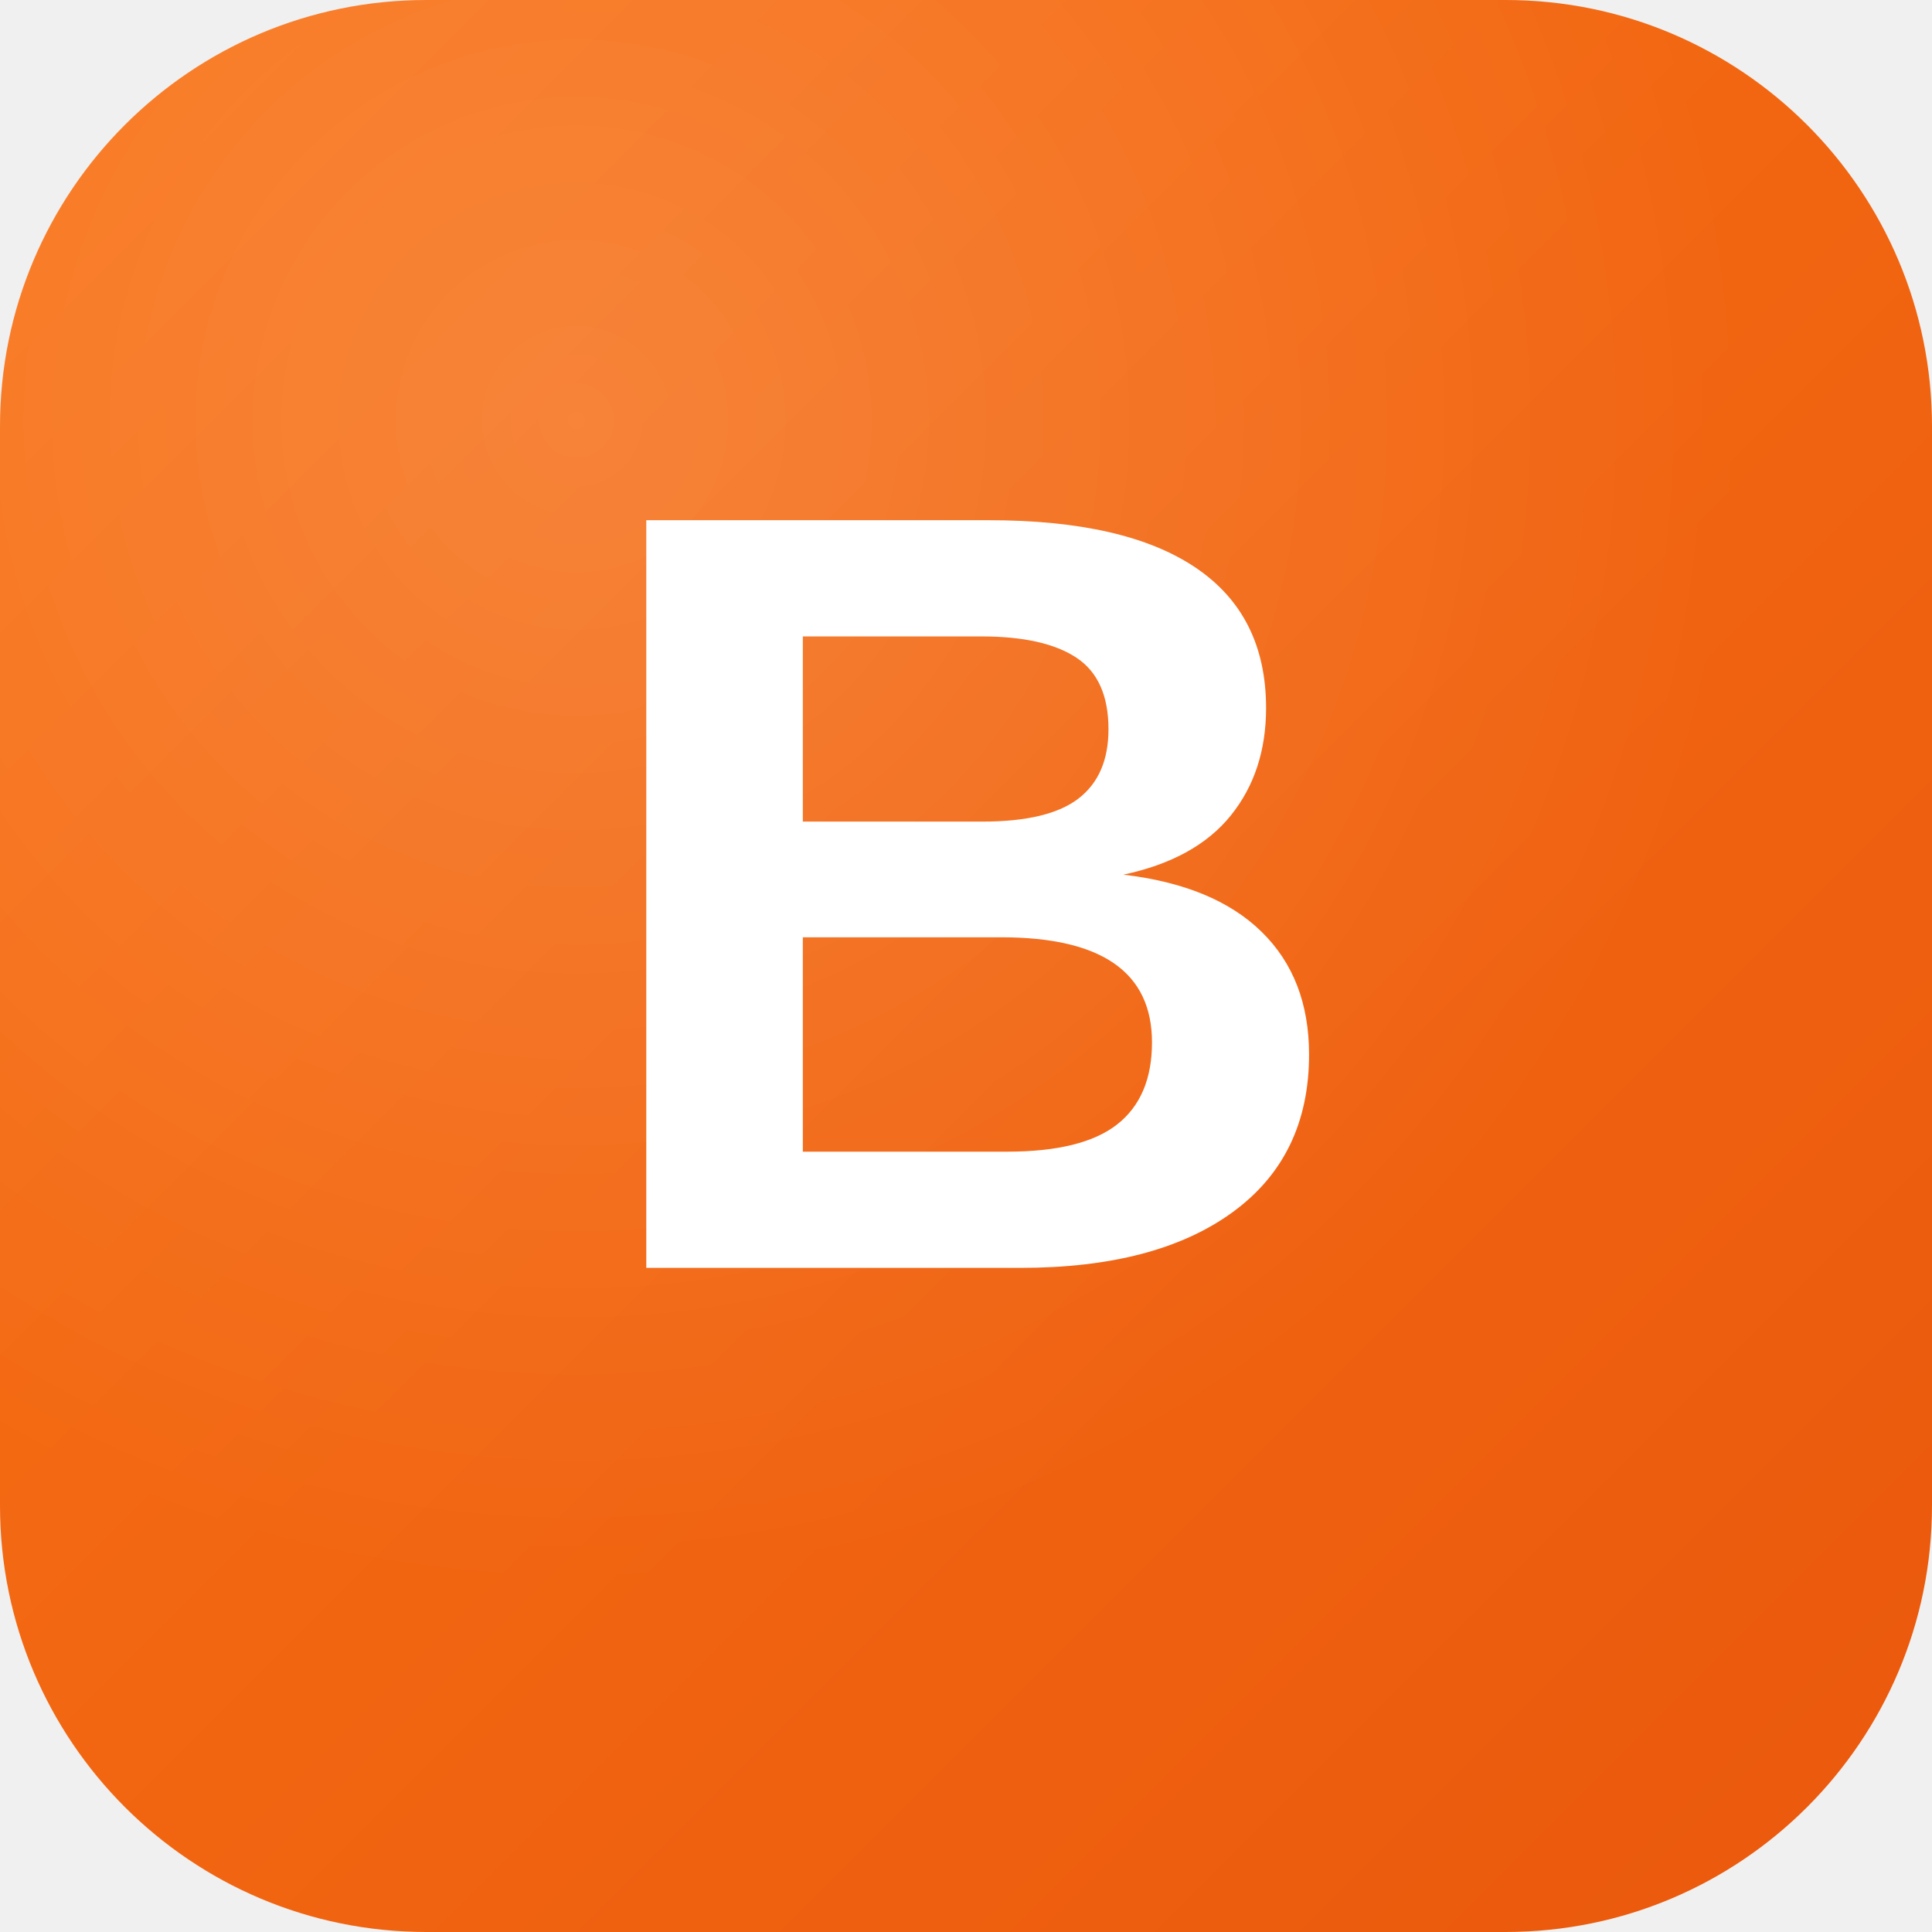
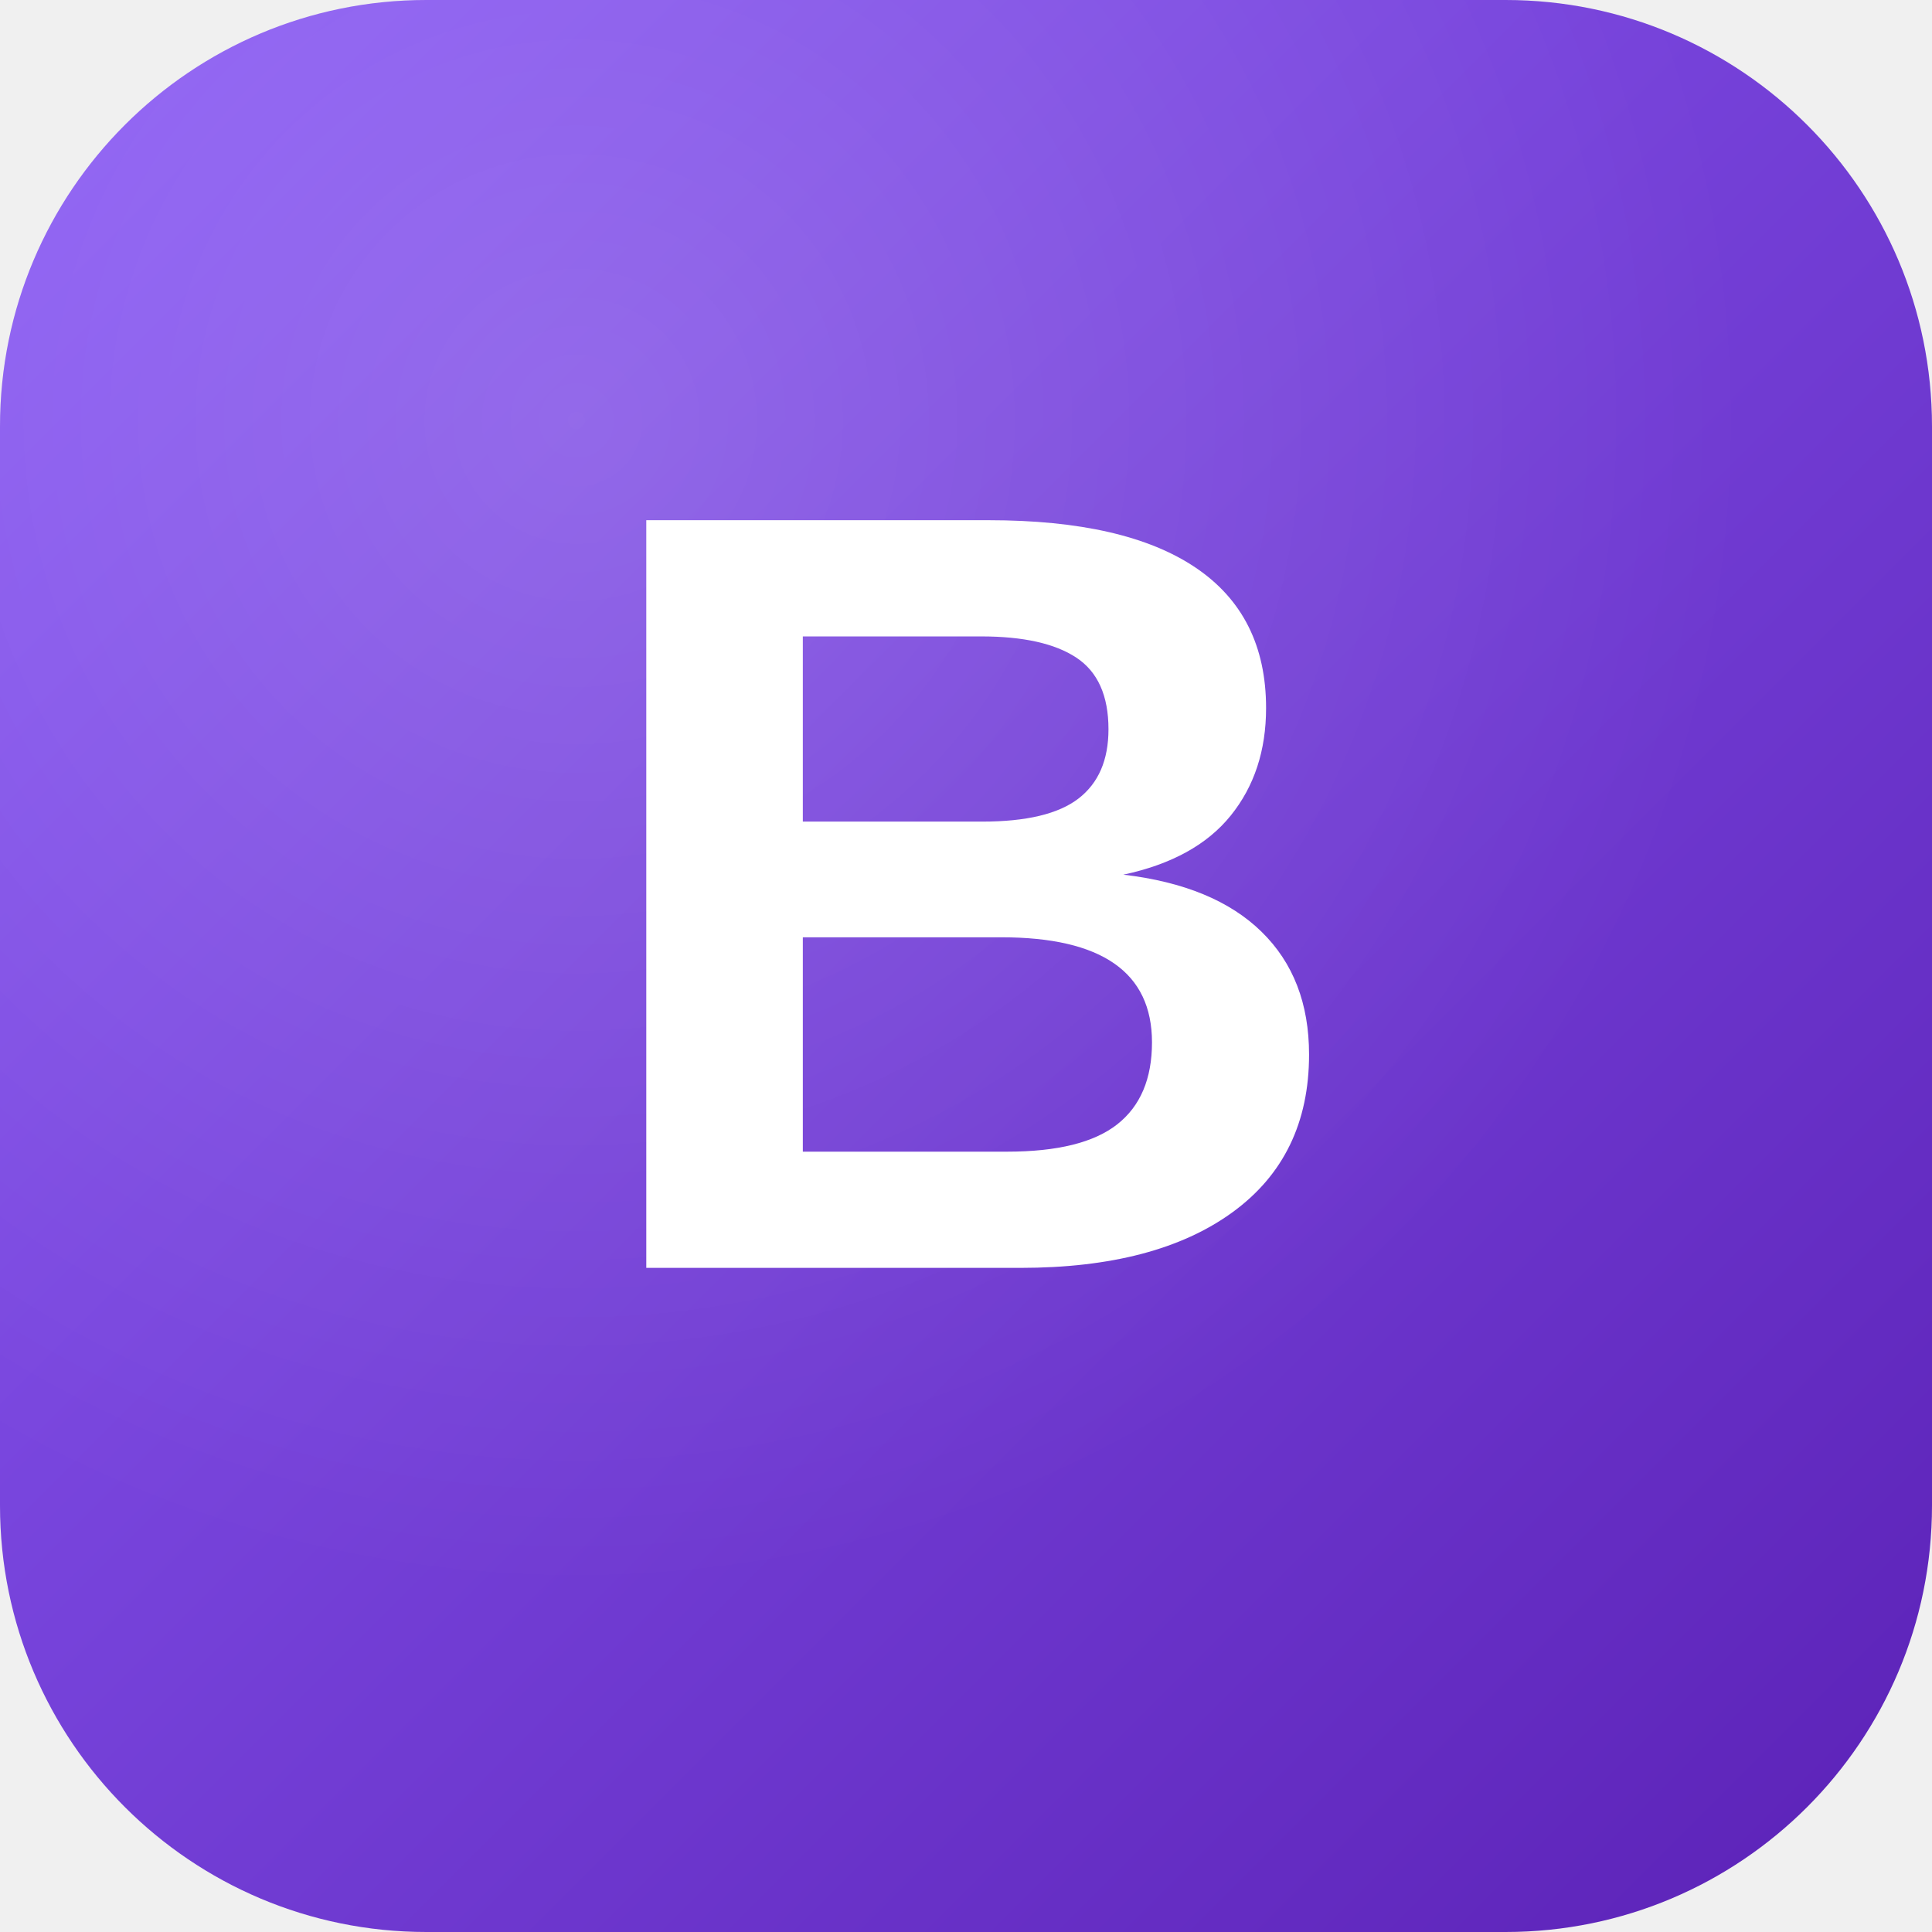
<svg xmlns="http://www.w3.org/2000/svg" width="512" height="512" viewBox="0 0 512 512">
  <defs>
    <linearGradient id="bg" x1="0%" y1="0%" x2="100%" y2="100%">
-       <stop offset="0%" stop-color="#F97316" />
-       <stop offset="100%" stop-color="#EA580C" />
+       <stop offset="0%" stop-color="#8B5CF6" />
+       <stop offset="100%" stop-color="#5B21B6" />
    </linearGradient>
    <radialGradient id="sheen" cx="30%" cy="22%" r="60%">
      <stop offset="0%" stop-color="#FFFFFF" stop-opacity="0.16" />
      <stop offset="100%" stop-color="#FFFFFF" stop-opacity="0" />
    </radialGradient>
    <clipPath id="squircle">
      <rect x="0" y="0" width="512" height="512" rx="113" ry="113" />
    </clipPath>
  </defs>
  <g clip-path="url(#squircle)">
    <rect x="0" y="0" width="512" height="512" fill="url(#bg)" />
    <rect x="0" y="0" width="512" height="512" fill="url(#sheen)" />
  </g>
  <text x="256" y="336" font-family="Liberation Sans, Arial, sans-serif" font-weight="700" font-size="288" fill="#FFFFFF" text-anchor="middle" style="letter-spacing:-4px">B</text>
</svg>
